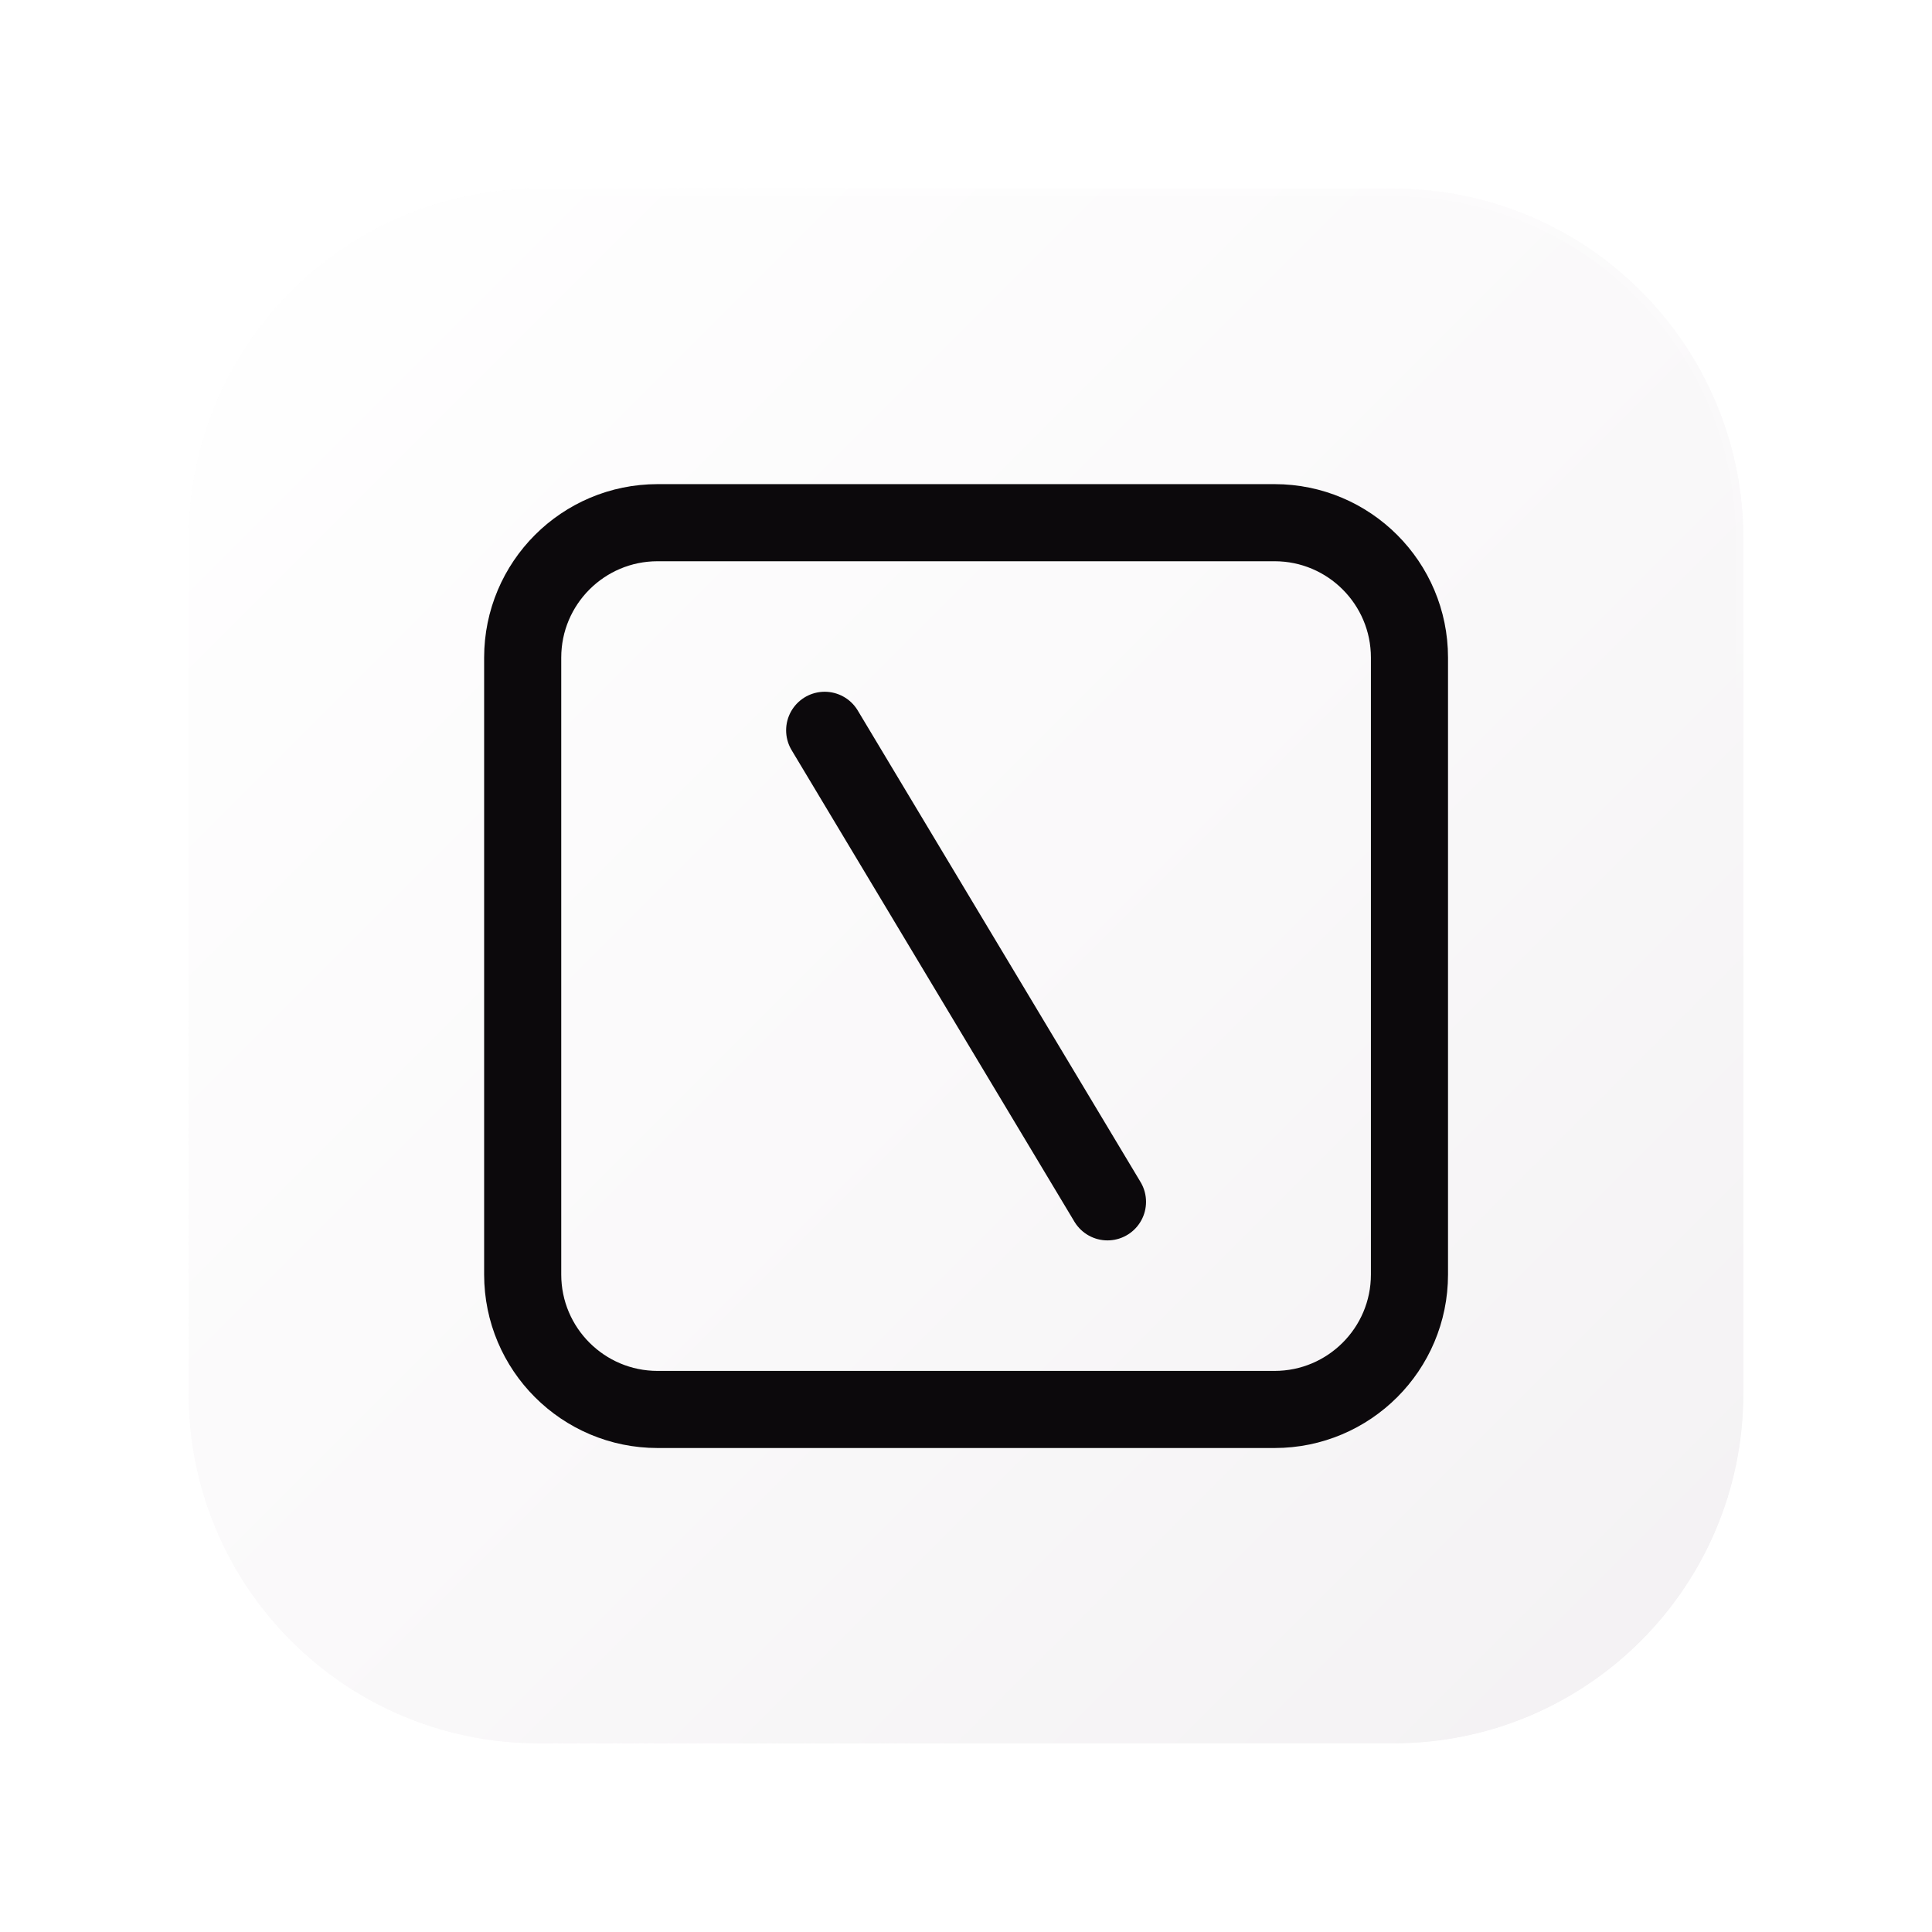
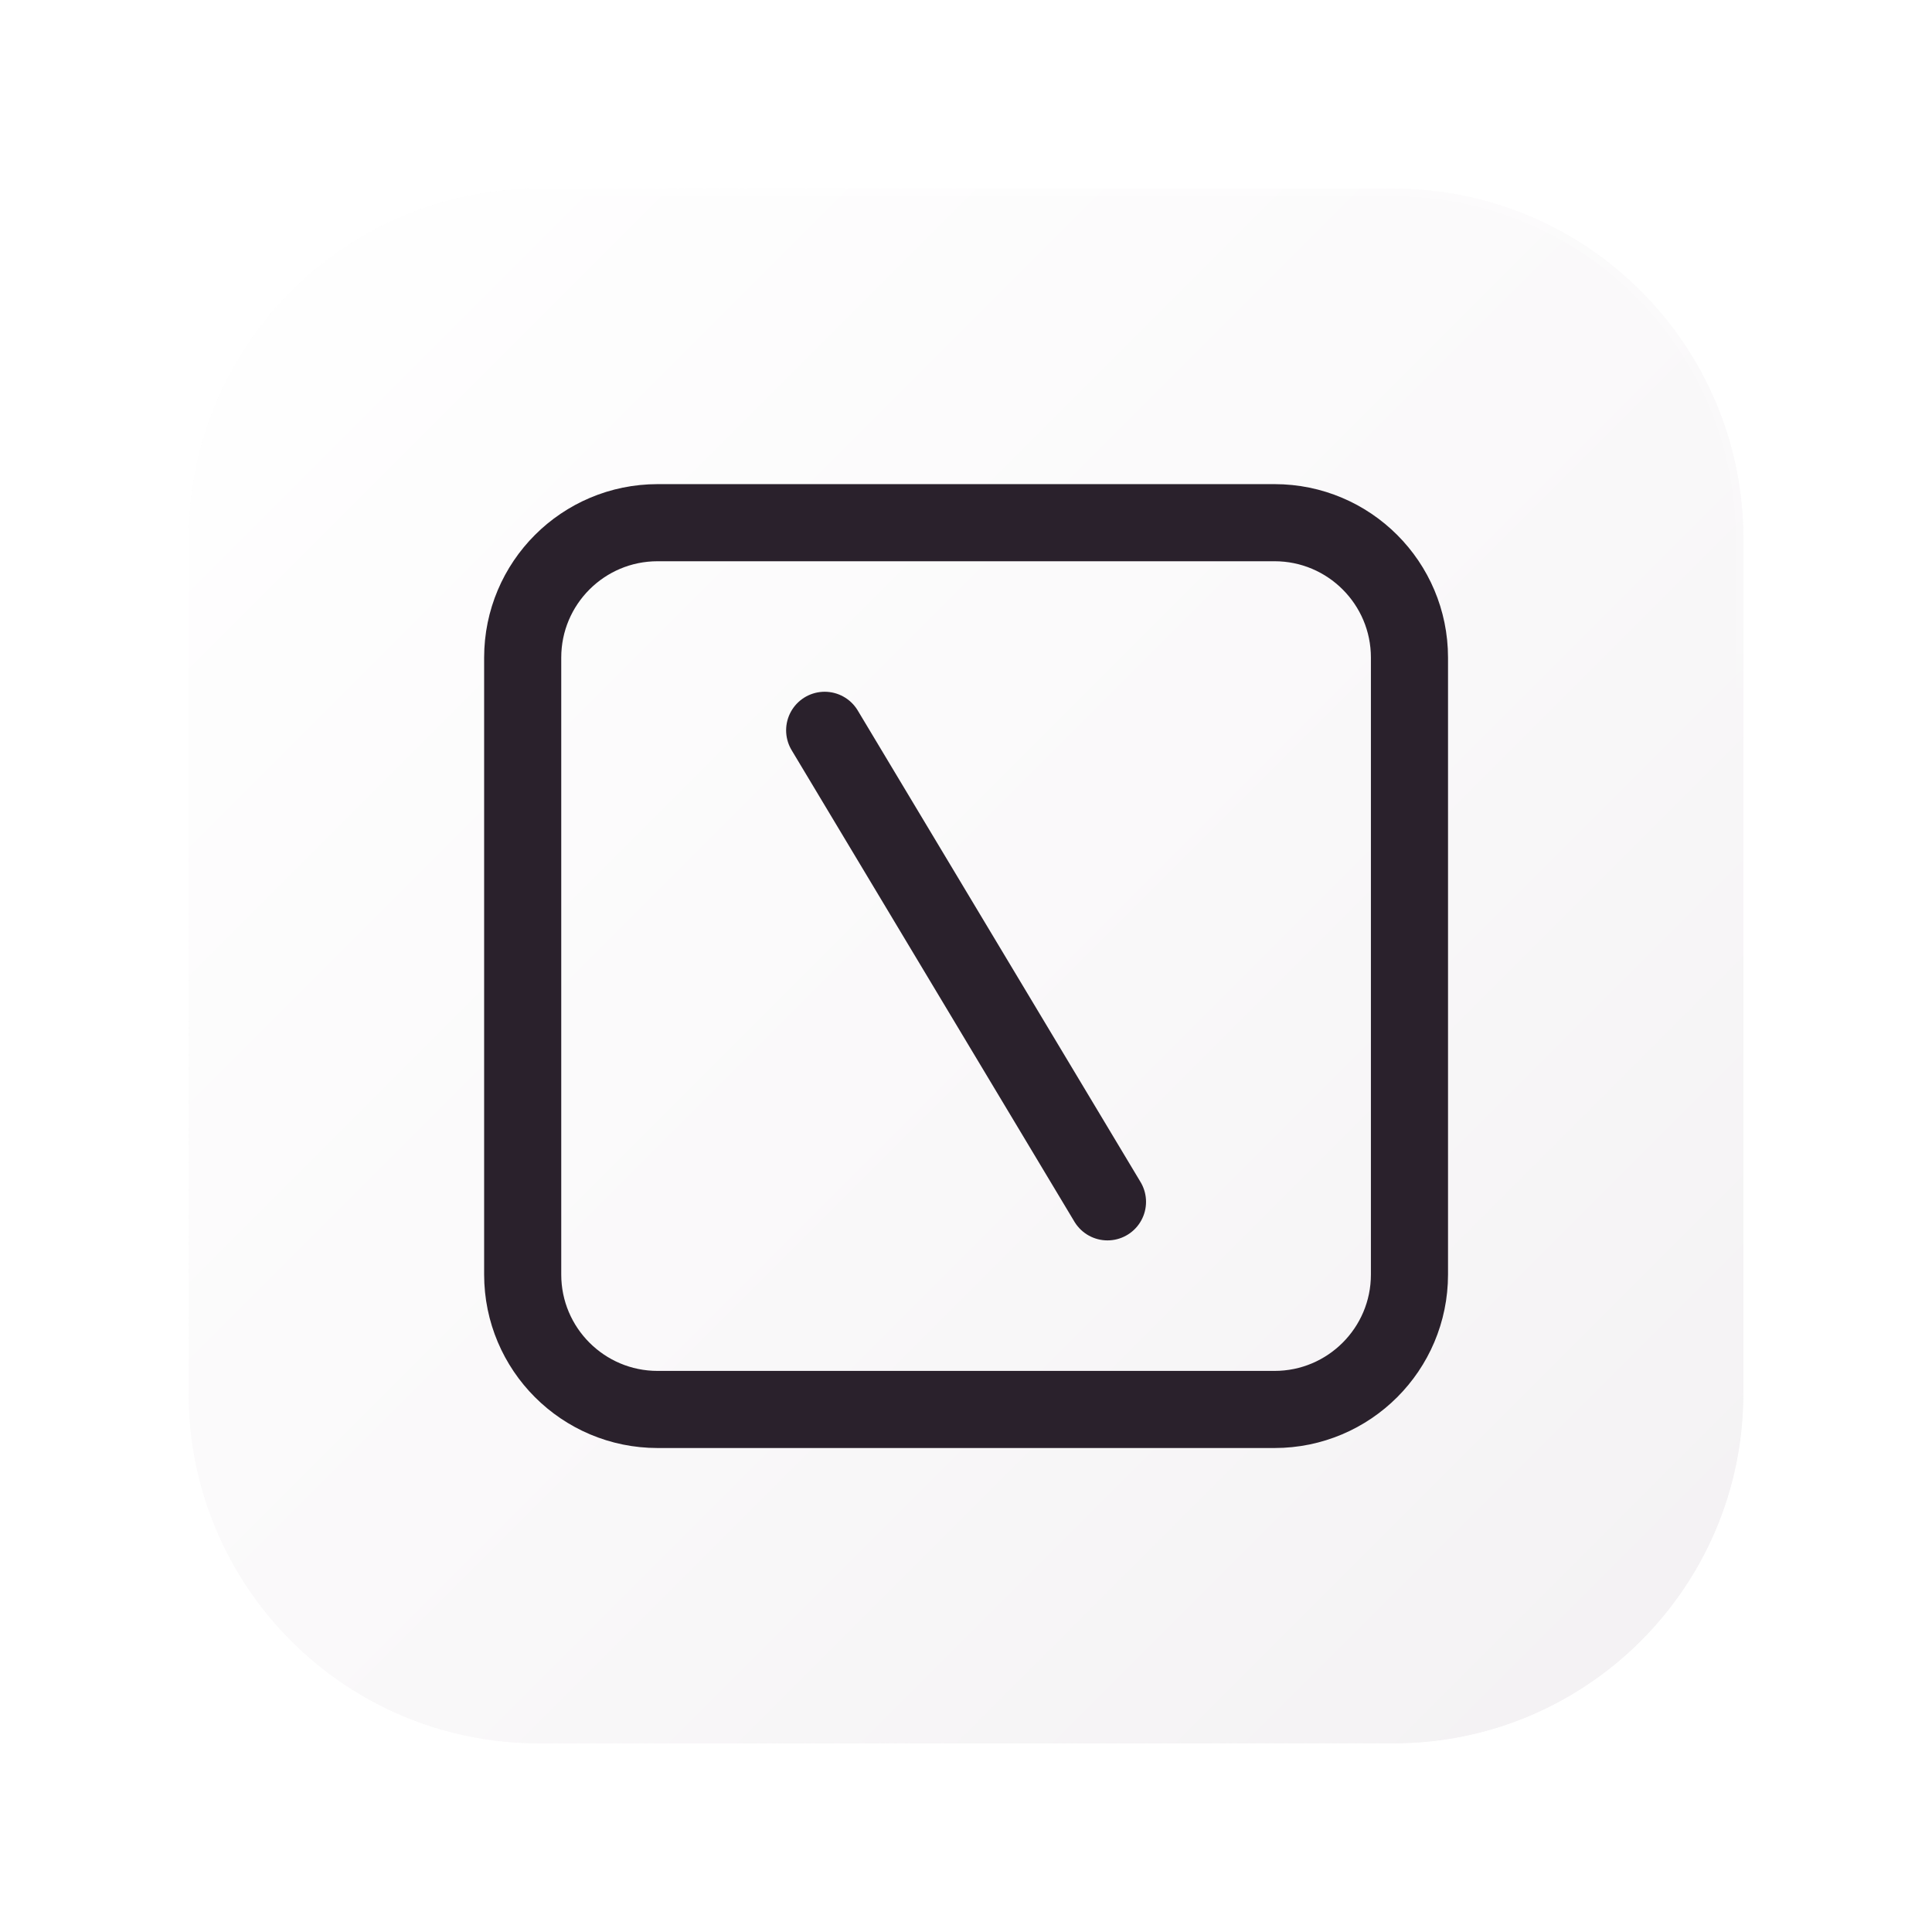
<svg xmlns="http://www.w3.org/2000/svg" viewBox="0 0 1024 1024" width="1024" height="1024">
  <defs>
    <linearGradient id="bg" x1="0" y1="0" x2="1" y2="1">
      <stop offset="0" stop-color="#FFFFFF" />
      <stop offset="0.5" stop-color="#FAF9FA" />
      <stop offset="1" stop-color="#F3F1F3" />
    </linearGradient>
    <linearGradient id="highlight" x1="0" y1="0" x2="0" y2="1">
      <stop offset="0" stop-color="#FFFFFF" stop-opacity="0.28" />
      <stop offset="0.4" stop-color="#FFFFFF" stop-opacity="0" />
    </linearGradient>
    <pattern id="grain" patternUnits="userSpaceOnUse" width="500" height="500">
      <svg width="500" height="500" viewBox="0 0 100 100">
        <filter id="n">
          <feTurbulence type="turbulence" baseFrequency="1.4" numOctaves="1" seed="2" stitchTiles="stitch" result="n" />
          <feComponentTransfer result="g">
            <feFuncR type="linear" slope="4" intercept="1" />
            <feFuncG type="linear" slope="4" intercept="1" />
            <feFuncB type="linear" slope="4" intercept="1" />
          </feComponentTransfer>
          <feColorMatrix type="saturate" values="0" in="g" />
        </filter>
        <rect width="100%" height="100%" filter="url(#n)" />
      </svg>
    </pattern>
    <rect id="tile" x="100" y="100" width="824" height="824" rx="185.4" />
    <clipPath id="tileClip">
      <use href="#tile" />
    </clipPath>
  </defs>
  <use href="#tile" fill="url(#bg)" />
  <g clip-path="url(#tileClip)" style="isolation:isolate">
    <use href="#tile" fill="url(#bg)" />
    <use href="#tile" fill="url(#grain)" style="mix-blend-mode:multiply" opacity="0.06" />
  </g>
  <use href="#tile" fill="none" stroke="url(#highlight)" stroke-width="8" clip-path="url(#tileClip)" />
  <g style="isolation:isolate">
-     <g style="mix-blend-mode:multiply" transform="translate(256.6 256.6) scale(5.1088)" fill="none" stroke="#0C090C" stroke-width="8" stroke-linecap="round" stroke-linejoin="round">
+     <g style="mix-blend-mode:multiply" transform="translate(256.6 256.6) scale(5.1088)" fill="none" stroke="#2A212C" stroke-width="8" stroke-linecap="round" stroke-linejoin="round">
      <rect x="4" y="4" width="92" height="92" rx="14" />
      <path d="M35.33 25.54 L64.67 74.46" />
    </g>
  </g>
</svg>
